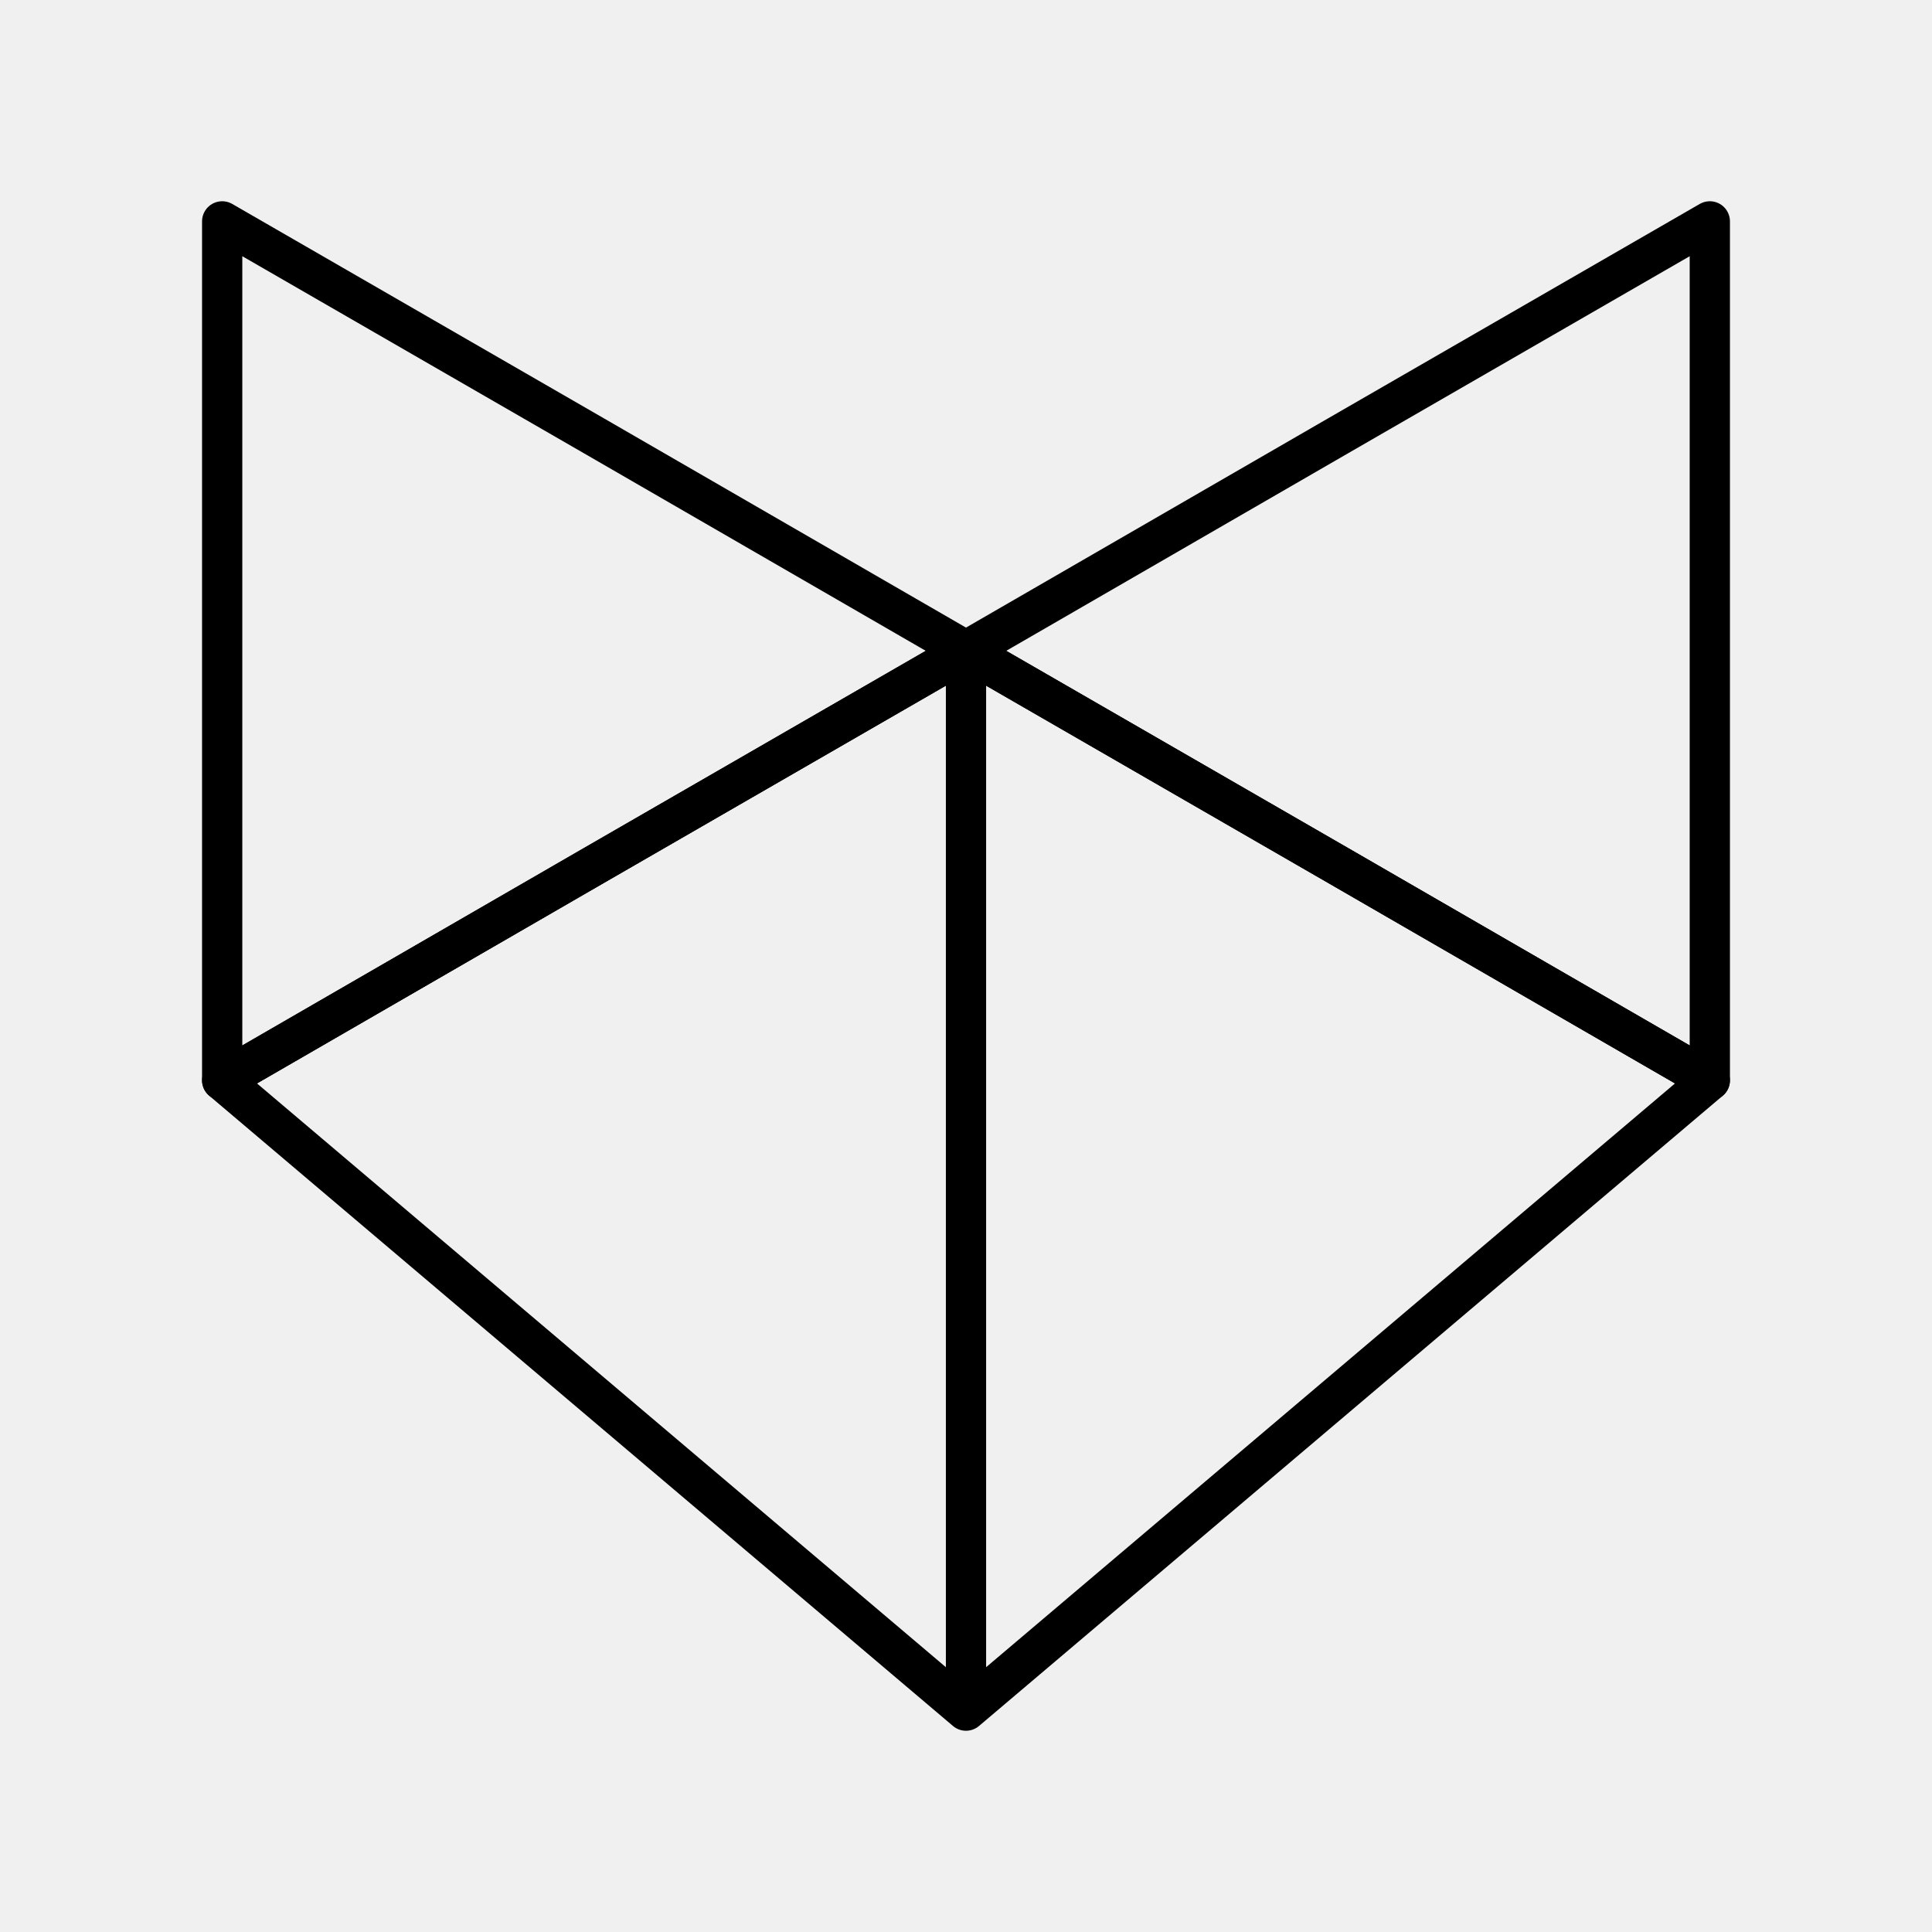
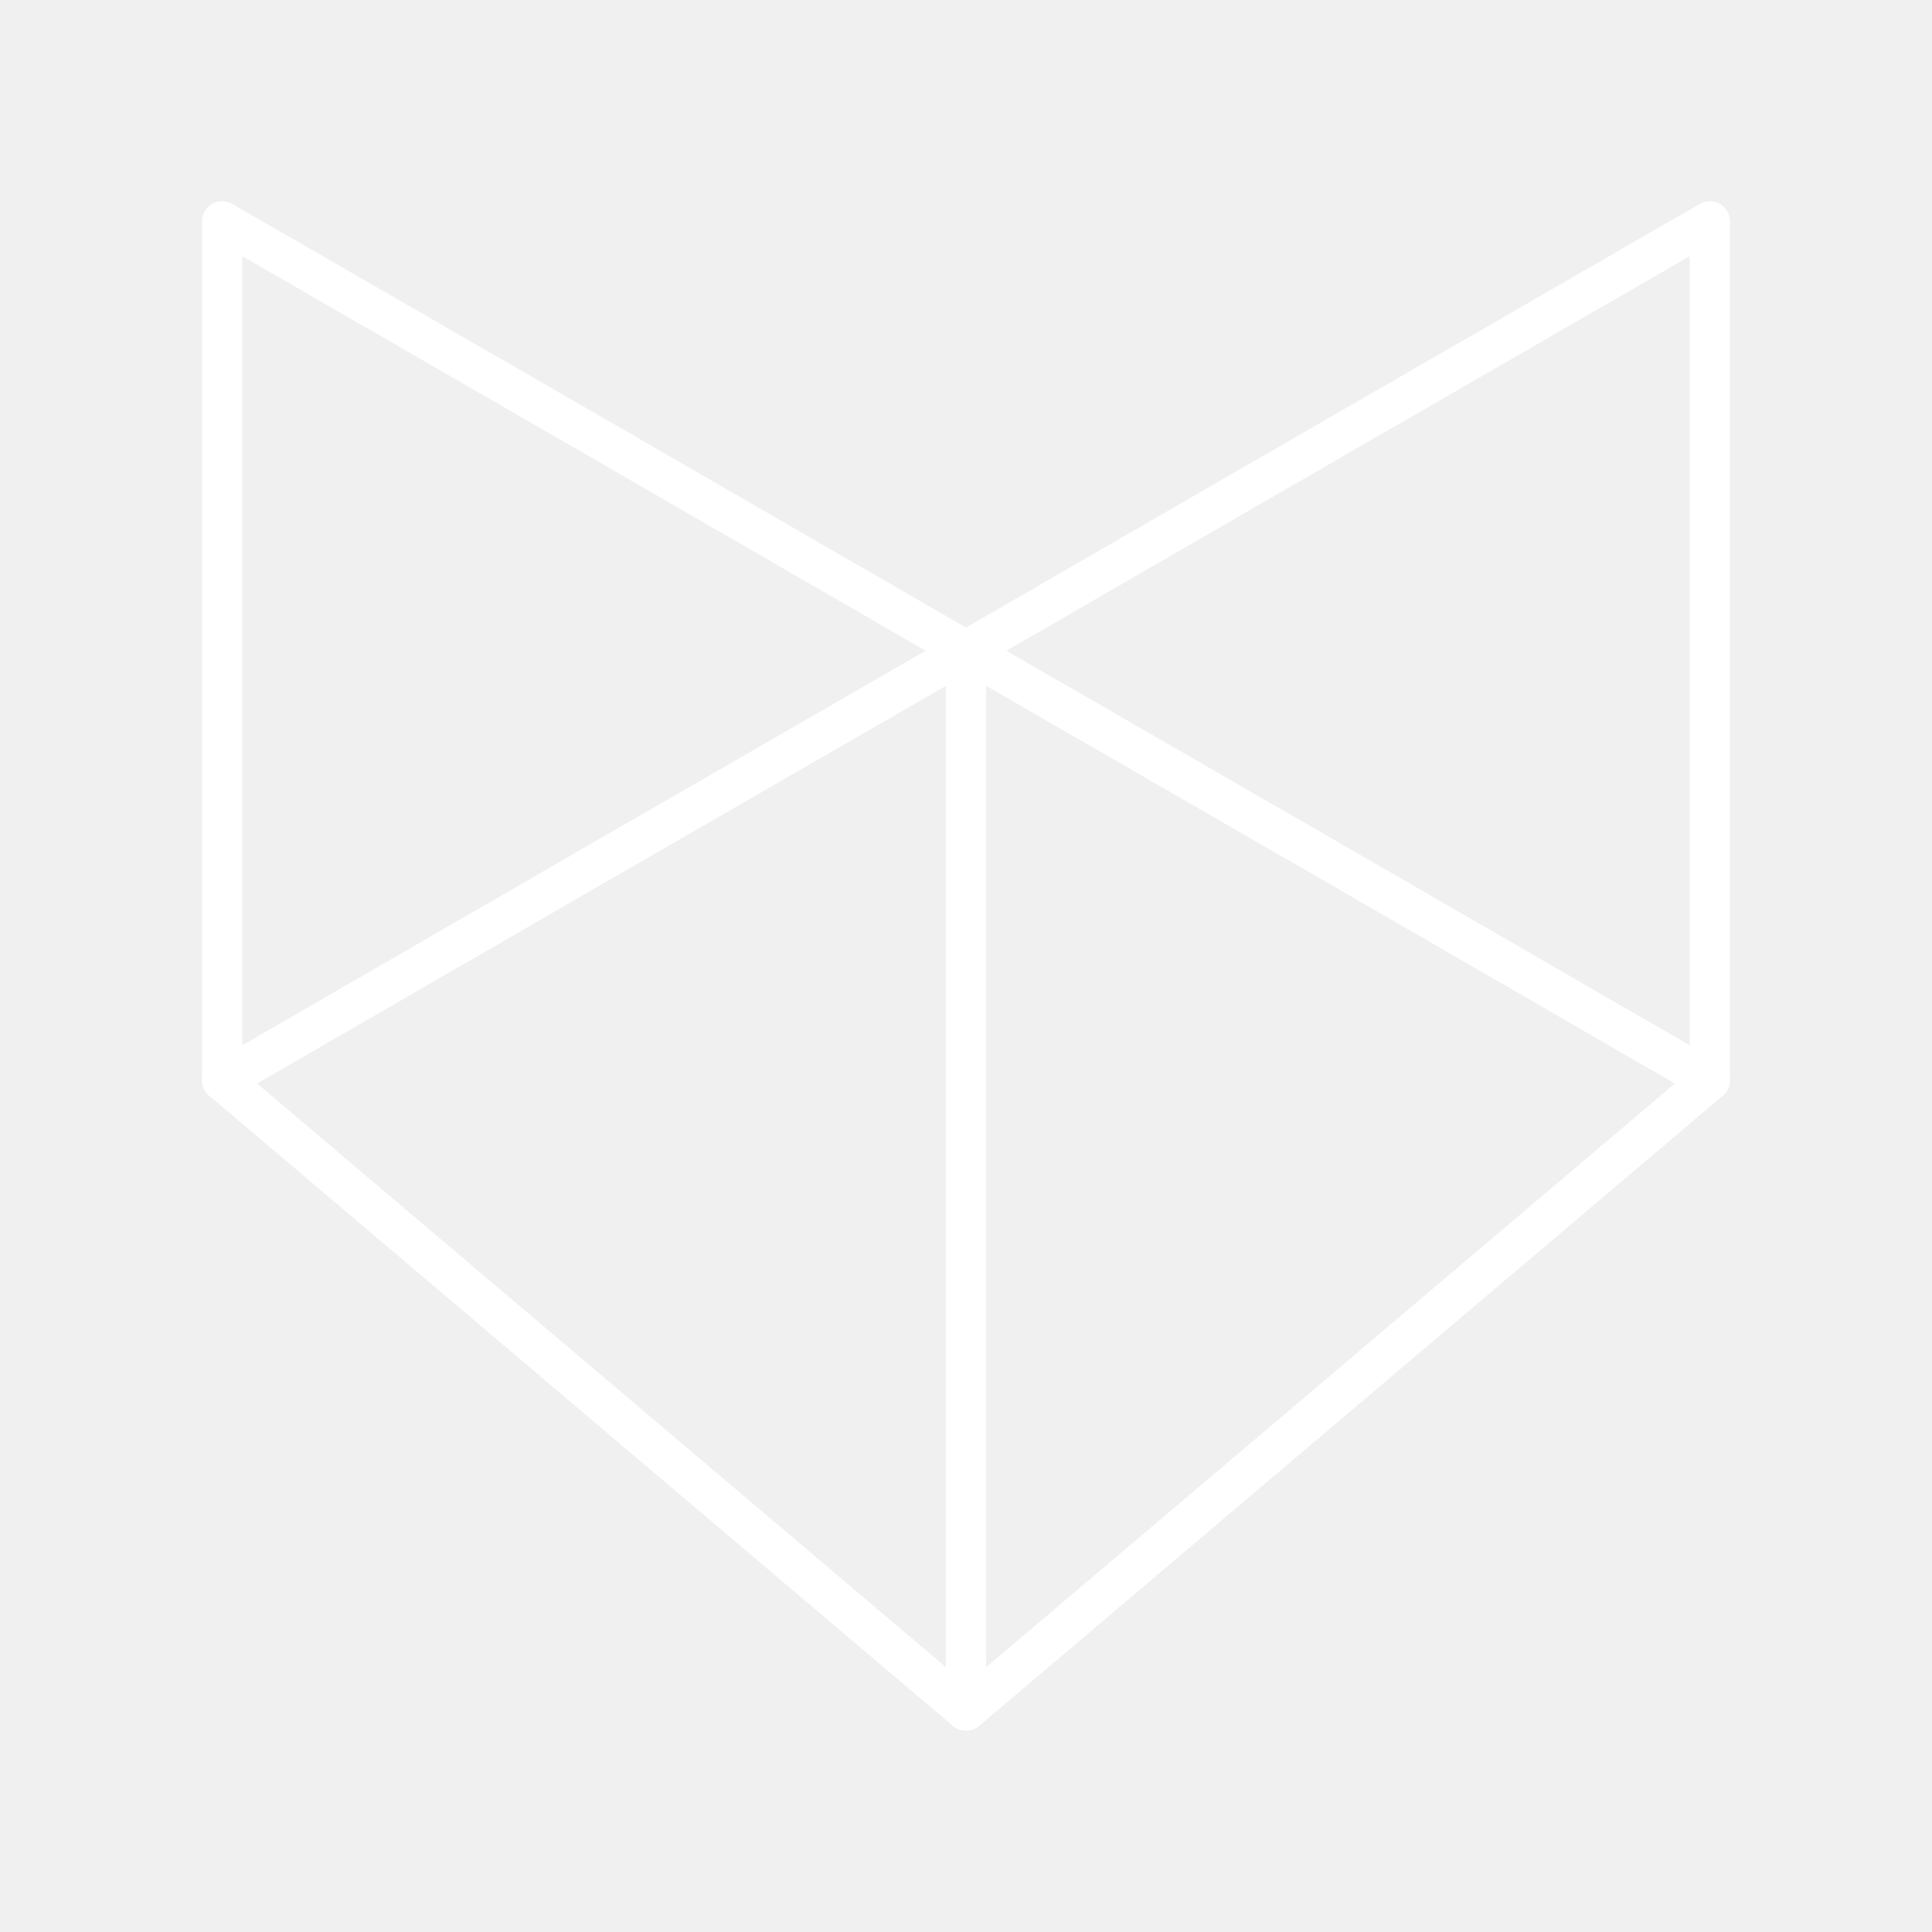
<svg xmlns="http://www.w3.org/2000/svg" width="48" height="48" viewBox="0 0 48 48" fill="none">
-   <path d="M24 16.17L14.76 21.5L5.52 26.84V5.5L14.76 10.83L24 16.17ZM24 16.17L33.24 10.83L42.48 5.5V26.84L33.24 21.5L24 16.17Z" stroke="black" stroke-linecap="round" stroke-linejoin="round" />
-   <path d="M42.48 26.84L24 42.5V16.17L33.24 21.5L42.48 26.84V26.84ZM5.52 26.84L14.76 21.5L24 16.17V42.5L5.52 26.84V26.84Z" stroke="black" stroke-linecap="round" stroke-linejoin="round" />
+   <path d="M24 16.17L14.76 21.5L5.52 26.84V5.5L14.76 10.83L24 16.17ZM24 16.17L33.24 10.83L42.48 5.5V26.84L33.24 21.5L24 16.17Z" stroke="white" stroke-linecap="round" stroke-linejoin="round" />
+   <path d="M42.48 26.84L24 42.5V16.17L33.24 21.5L42.48 26.84V26.84ZM5.52 26.84L14.76 21.5L24 16.17V42.5L5.52 26.84V26.84Z" stroke="white" stroke-linecap="round" stroke-linejoin="round" />
</svg>
